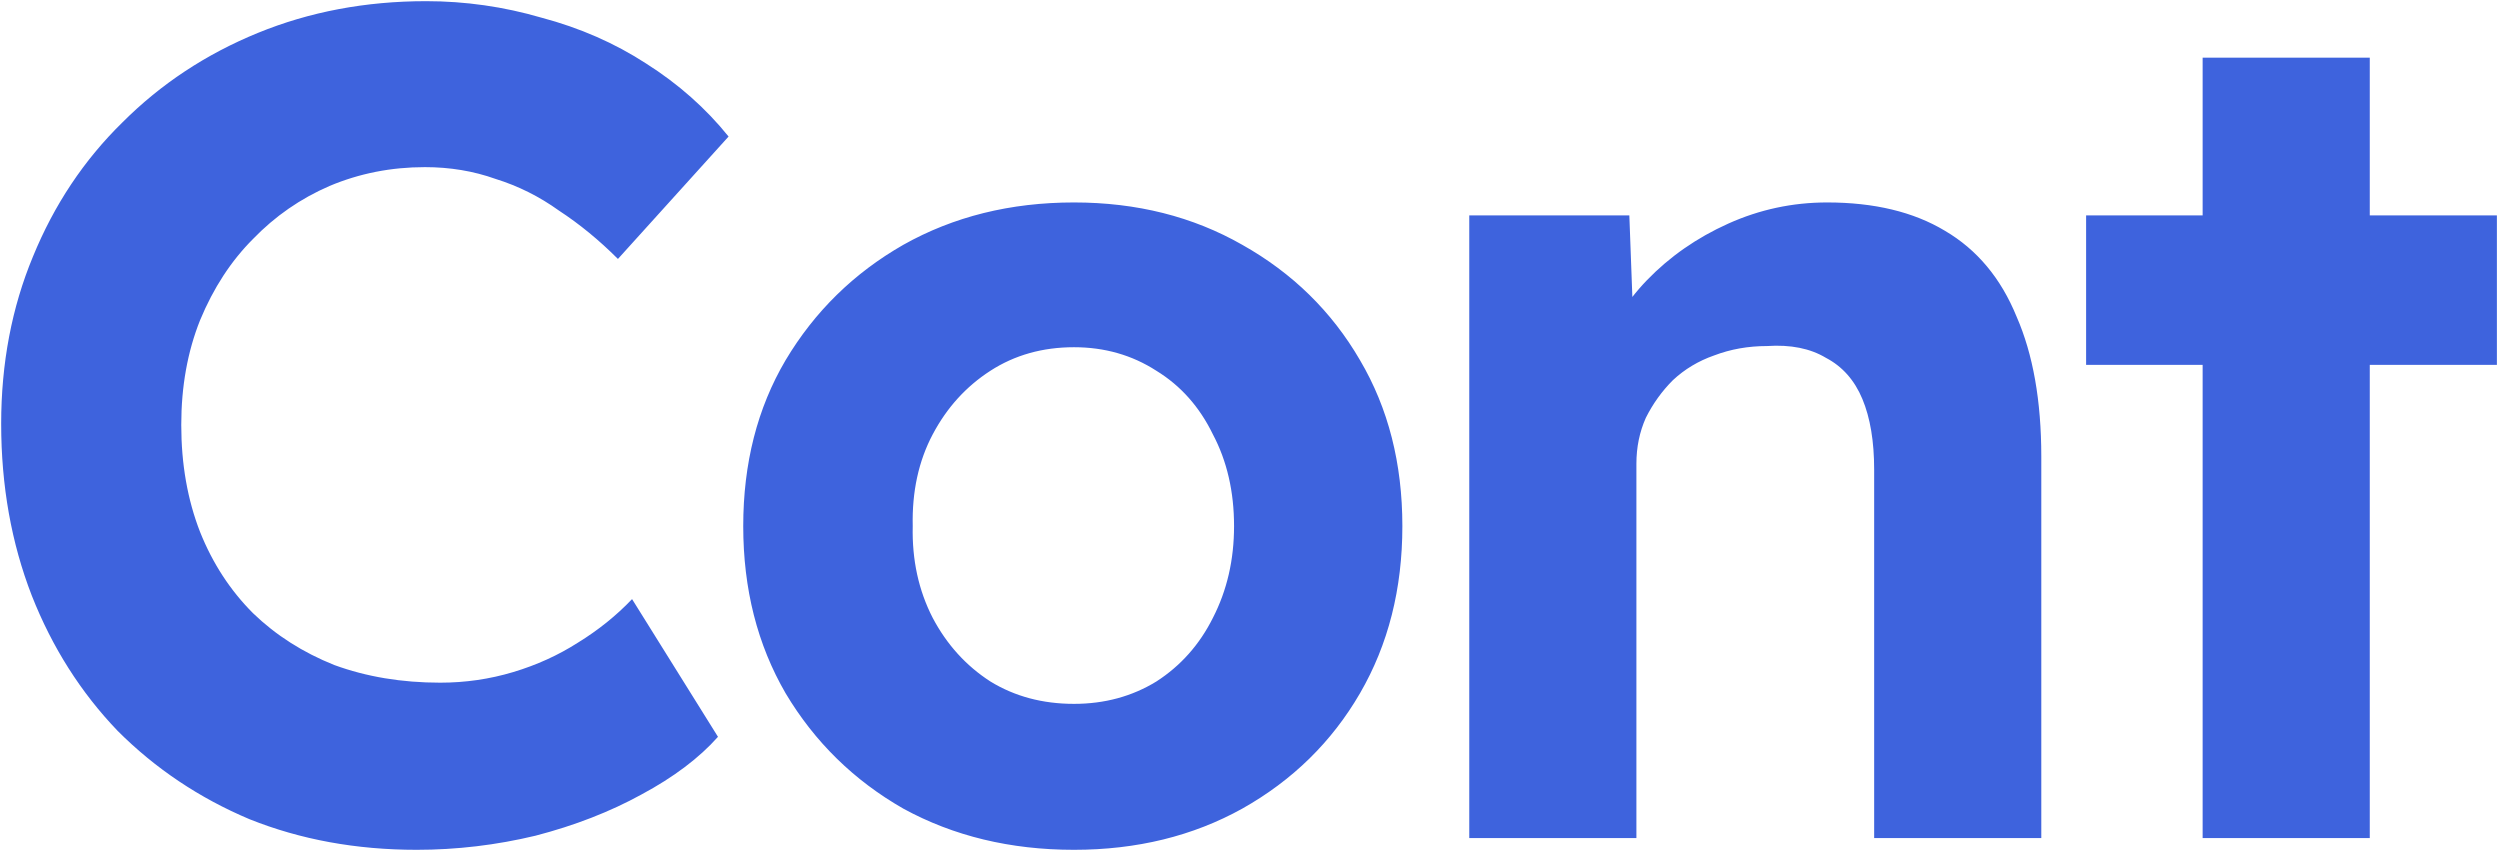
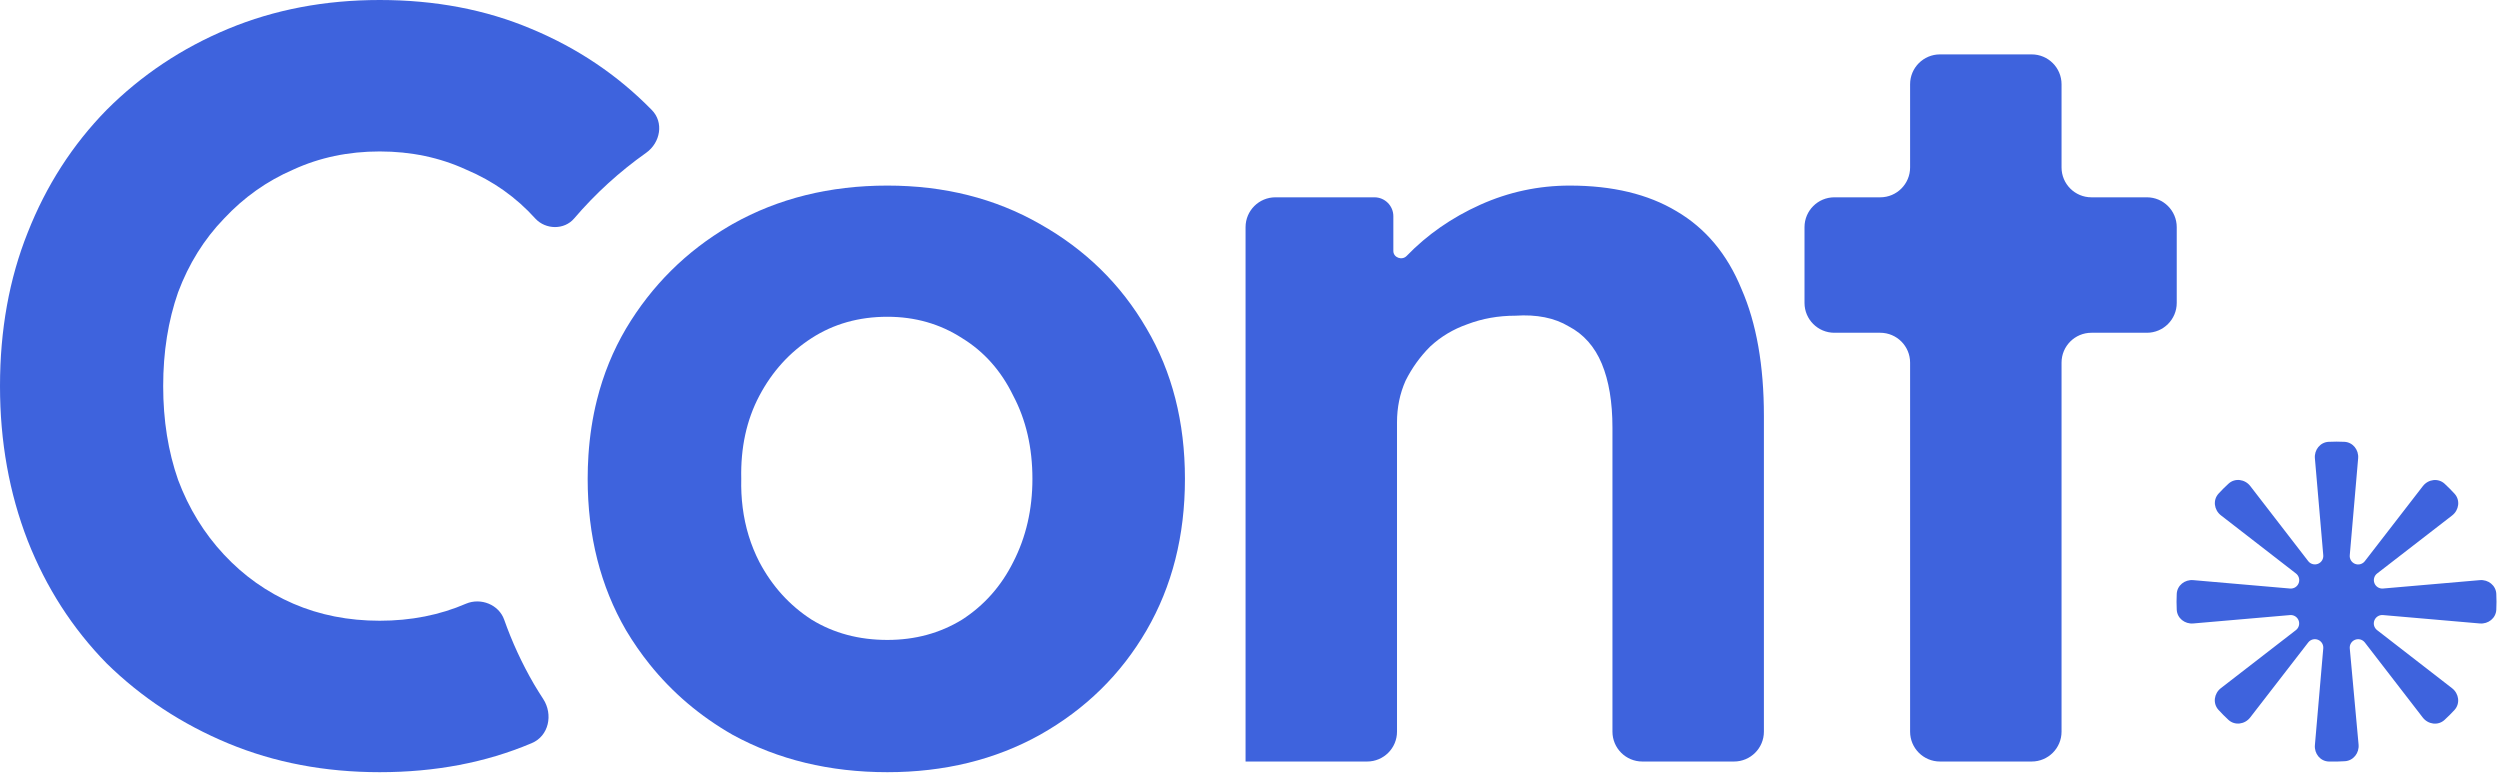
- <svg xmlns="http://www.w3.org/2000/svg" width="531" height="181" viewBox="0 0 531 181" fill="none">
-   <path d="M88.5 180.5C75.667 180.5 63.833 178.333 53 174C42.333 169.5 33 163.25 25 155.25C17.167 147.083 11.083 137.5 6.75 126.5C2.417 115.333 0.25 103.167 0.25 90C0.25 77.167 2.5 65.333 7 54.5C11.5 43.5 17.833 34 26 26C34.167 17.833 43.75 11.5 54.75 7C65.75 2.5 77.667 0.25 90.5 0.25C98.833 0.25 107 1.417 115 3.75C123.167 5.917 130.583 9.167 137.25 13.5C144.083 17.833 149.917 23 154.75 29L131.25 55C127.25 51 123.083 47.583 118.75 44.75C114.583 41.75 110.083 39.5 105.25 38C100.583 36.333 95.583 35.5 90.25 35.5C83.083 35.5 76.333 36.833 70 39.5C63.833 42.167 58.417 45.917 53.75 50.75C49.083 55.417 45.333 61.167 42.5 68C39.833 74.667 38.5 82.083 38.5 90.25C38.5 98.583 39.833 106.167 42.5 113C45.167 119.667 48.917 125.417 53.75 130.25C58.583 134.917 64.333 138.583 71 141.25C77.833 143.75 85.333 145 93.5 145C98.833 145 104 144.25 109 142.75C114 141.25 118.583 139.167 122.75 136.5C127.083 133.833 130.917 130.75 134.25 127.25L152.5 156.5C148.5 161 143.083 165.083 136.25 168.75C129.583 172.417 122.083 175.333 113.75 177.5C105.417 179.5 97 180.5 88.5 180.5ZM228.113 180.5C214.613 180.5 202.53 177.583 191.863 171.75C181.363 165.75 173.03 157.583 166.863 147.25C160.863 136.917 157.863 125.083 157.863 111.75C157.863 98.417 160.863 86.667 166.863 76.5C173.03 66.167 181.363 58 191.863 52C202.53 46 214.613 43 228.113 43C241.447 43 253.363 46 263.863 52C274.53 58 282.863 66.167 288.863 76.5C294.863 86.667 297.863 98.417 297.863 111.75C297.863 125.083 294.863 136.917 288.863 147.25C282.863 157.583 274.53 165.75 263.863 171.75C253.363 177.583 241.447 180.5 228.113 180.5ZM228.113 149.5C234.613 149.5 240.447 147.917 245.613 144.75C250.78 141.417 254.78 136.917 257.613 131.25C260.613 125.417 262.113 118.917 262.113 111.75C262.113 104.417 260.613 97.917 257.613 92.25C254.78 86.417 250.78 81.917 245.613 78.75C240.447 75.417 234.613 73.75 228.113 73.75C221.447 73.75 215.53 75.417 210.363 78.75C205.197 82.083 201.113 86.583 198.113 92.25C195.113 97.917 193.697 104.417 193.863 111.75C193.697 118.917 195.113 125.417 198.113 131.25C201.113 136.917 205.197 141.417 210.363 144.75C215.53 147.917 221.447 149.5 228.113 149.5ZM312.072 178V45.75H346.072L347.072 72.75L340.072 75.75C341.906 69.75 345.156 64.333 349.822 59.5C354.656 54.5 360.406 50.5 367.072 47.5C373.739 44.5 380.739 43 388.072 43C398.072 43 406.406 45 413.072 49C419.906 53 424.989 59.083 428.322 67.25C431.822 75.25 433.572 85.167 433.572 97V178H398.072V99.75C398.072 93.75 397.239 88.75 395.572 84.75C393.906 80.75 391.322 77.833 387.822 76C384.489 74 380.322 73.167 375.322 73.5C371.322 73.5 367.572 74.167 364.072 75.5C360.739 76.667 357.822 78.417 355.322 80.75C352.989 83.083 351.072 85.75 349.572 88.75C348.239 91.75 347.572 95 347.572 98.5V178H330.072C326.239 178 322.822 178 319.822 178C316.822 178 314.239 178 312.072 178ZM467.84 178V12.25H503.34V178H467.84ZM443.09 77.5V45.75H530.34V77.5H443.09Z" fill="#3E63DD" />
+ <svg xmlns="http://www.w3.org/2000/svg" width="586" height="181" viewBox="0 0 586 181" fill="none">
+   <path d="M208 181C194.5 181 182.417 178.083 171.75 172.25C164.115 167.887 157.625 162.379 152.282 155.724C150.276 153.228 148.433 150.569 146.75 147.75C140.75 137.417 137.75 125.583 137.75 112.25C137.75 110.383 137.809 108.548 137.926 106.743C138.222 102.21 138.888 97.872 139.926 93.731C141.425 87.745 143.7 82.168 146.75 77C152.748 66.95 160.795 58.949 170.893 52.998C171.177 52.83 171.463 52.664 171.75 52.5C182.417 46.5 194.5 43.5 208 43.5C221.333 43.5 233.25 46.5 243.75 52.5C254.417 58.5 262.75 66.667 268.75 77C274.75 87.167 277.75 98.917 277.75 112.25C277.75 125.583 274.75 137.417 268.75 147.75C262.75 158.083 254.417 166.25 243.75 172.25C233.25 178.083 221.333 181 208 181ZM208 150C214.5 150 220.333 148.417 225.5 145.25C230.667 141.917 234.667 137.417 237.5 131.75C240.5 125.917 242 119.417 242 112.25C242 104.917 240.5 98.417 237.5 92.75C234.667 86.917 230.667 82.417 225.5 79.25C220.333 75.917 214.5 74.25 208 74.25C201.333 74.25 195.417 75.917 190.25 79.25C185.083 82.583 181 87.083 178 92.75C177.992 92.764 177.985 92.779 177.977 92.793C174.993 98.45 173.584 104.935 173.75 112.25C173.696 114.559 173.807 116.799 174.082 118.97C174.661 123.536 175.967 127.796 178 131.75C181 137.417 185.083 141.917 190.25 145.25C195.417 148.417 201.333 150 208 150Z" fill="#3E63DD" />
+   <path fill-rule="evenodd" clip-rule="evenodd" d="M544.574 130.153L542.61 107.431C542.439 105.453 543.839 103.664 545.822 103.564C547.06 103.502 548.3 103.502 549.537 103.564C551.52 103.664 552.921 105.453 552.75 107.431L550.784 130.166C550.709 131.039 551.217 131.856 552.033 132.175C552.849 132.493 553.776 132.236 554.312 131.543L567.914 113.95C569.169 112.327 571.51 112 573.02 113.389C573.831 114.136 574.609 114.918 575.352 115.734C576.727 117.246 576.396 119.575 574.779 120.826L557.199 134.423C556.507 134.958 556.25 135.886 556.568 136.702C556.887 137.518 557.705 138.026 558.577 137.95L581.265 135.984C583.244 135.813 585.034 137.214 585.133 139.198C585.195 140.44 585.195 141.684 585.133 142.925C585.034 144.909 583.244 146.31 581.265 146.139L558.564 144.172C557.692 144.096 556.874 144.604 556.555 145.419C556.236 146.234 556.493 147.162 557.184 147.698L574.767 161.322C576.386 162.577 576.713 164.913 575.328 166.422C574.583 167.235 573.801 168.014 572.987 168.758C571.475 170.138 569.14 169.806 567.89 168.185L554.314 150.595C553.778 149.9 552.847 149.642 552.03 149.963C551.213 150.284 550.706 151.106 550.786 151.98L552.85 174.523C553.031 176.497 551.644 178.291 549.666 178.426C548.396 178.513 547.124 178.54 545.86 178.5C543.863 178.437 542.441 176.642 542.613 174.651L544.574 151.968C544.65 151.096 544.142 150.278 543.326 149.96C542.51 149.641 541.583 149.898 541.047 150.591L527.446 168.175C526.191 169.797 523.85 170.124 522.341 168.735C521.529 167.988 520.751 167.205 520.008 166.389C518.633 164.877 518.964 162.548 520.581 161.297L538.16 147.7C538.853 147.165 539.11 146.237 538.791 145.421C538.473 144.606 537.655 144.097 536.782 144.173L514.094 146.139C512.116 146.31 510.326 144.909 510.227 142.925C510.164 141.684 510.164 140.44 510.227 139.198C510.326 137.214 512.116 135.813 514.094 135.984L536.796 137.952C537.668 138.027 538.486 137.519 538.804 136.704C539.123 135.889 538.867 134.961 538.175 134.425L520.592 120.801C518.973 119.547 518.647 117.21 520.031 115.701C520.777 114.888 521.558 114.109 522.373 113.366C523.885 111.986 526.219 112.317 527.47 113.938L541.045 131.529C541.581 132.222 542.509 132.48 543.325 132.162C544.141 131.843 544.65 131.025 544.574 130.153Z" fill="#3E63DD" />
+   <path d="M447.727 19.75C447.727 15.884 450.861 12.75 454.727 12.75H476.227C480.093 12.75 483.227 15.884 483.227 19.75V39.25C483.227 43.116 486.361 46.25 490.227 46.25H503.227C507.093 46.25 510.227 49.384 510.227 53.25V71C510.227 74.866 507.093 78 503.227 78H490.227C486.361 78 483.227 81.134 483.227 85V171.5C483.227 175.366 480.093 178.5 476.227 178.5H454.727C450.861 178.5 447.727 175.366 447.727 171.5V85C447.727 81.134 444.593 78 440.727 78H429.977C426.111 78 422.977 74.866 422.977 71V53.25C422.977 49.384 426.111 46.25 429.977 46.25H440.727C444.593 46.25 447.727 43.116 447.727 39.25V19.75Z" fill="#3E63DD" />
+   <path d="M291.959 178.5V53.25C291.959 49.384 295.093 46.25 298.959 46.25H322.168C324.616 46.25 326.601 48.235 326.601 50.683V58.835C326.601 60.385 328.632 61.115 329.709 60C334.542 55 340.292 51 346.959 48C353.626 45 360.626 43.5 367.959 43.5C377.959 43.5 386.292 45.5 392.959 49.5C399.792 53.5 404.876 59.583 408.209 67.75C411.709 75.75 413.459 85.667 413.459 97.5V171.5C413.459 175.366 410.325 178.5 406.459 178.5H384.959C381.093 178.5 377.959 175.366 377.959 171.5V100.25C377.959 94.25 377.126 89.25 375.459 85.25C373.792 81.25 371.209 78.333 367.709 76.5C364.376 74.5 360.209 73.667 355.209 74C351.209 74 347.459 74.667 343.959 76C340.626 77.167 337.709 78.917 335.209 81.25C332.876 83.583 330.959 86.25 329.459 89.25C328.126 92.25 327.459 95.5 327.459 99V171.5C327.459 175.366 324.325 178.5 320.459 178.5H309.959H299.709H291.959Z" fill="#3E63DD" />
+   <path fill-rule="evenodd" clip-rule="evenodd" d="M53.5 174.25C64.333 178.75 76.167 181 89 181C102 181 113.833 178.75 124.5 174.25C124.543 174.232 124.586 174.214 124.629 174.196C128.653 172.518 129.699 167.477 127.318 163.825C126.621 162.755 125.942 161.667 125.282 160.561L125.205 160.433L125.13 160.303C122.321 155.464 120.012 150.44 118.181 145.256C116.932 141.717 112.709 140.044 109.25 141.5C103.083 144.167 96.333 145.5 89 145.5C81.667 145.5 74.917 144.167 68.75 141.5C62.583 138.833 57.167 135 52.5 130C47.833 125 44.25 119.167 41.75 112.5C39.417 105.833 38.25 98.5 38.25 90.5C38.25 82.5 39.417 75.167 41.75 68.5C44.25 61.833 47.833 56.083 52.5 51.25C57.167 46.25 62.583 42.417 68.75 39.75C74.917 36.917 81.667 35.5 89 35.5C96.333 35.5 103.083 36.917 109.25 39.75C115.583 42.417 121 46.25 125.5 51.25C127.926 53.855 132.264 53.922 134.575 51.215C139.533 45.411 145.168 40.272 151.446 35.827C154.812 33.444 155.666 28.666 152.75 25.75C144.75 17.583 135.333 11.25 124.5 6.75C113.833 2.25 102 0 89 0C76.167 0 64.333 2.25 53.5 6.75C42.667 11.25 33.167 17.583 25 25.75C17 33.917 10.833 43.5 6.5 54.5C2.167 65.333 0 77.333 0 90.5C0 103.5 2.167 115.583 6.5 126.75C10.833 137.75 17 147.333 25 155.5C33.167 163.5 42.667 169.75 53.5 174.25Z" fill="#3E63DD" />
</svg>
